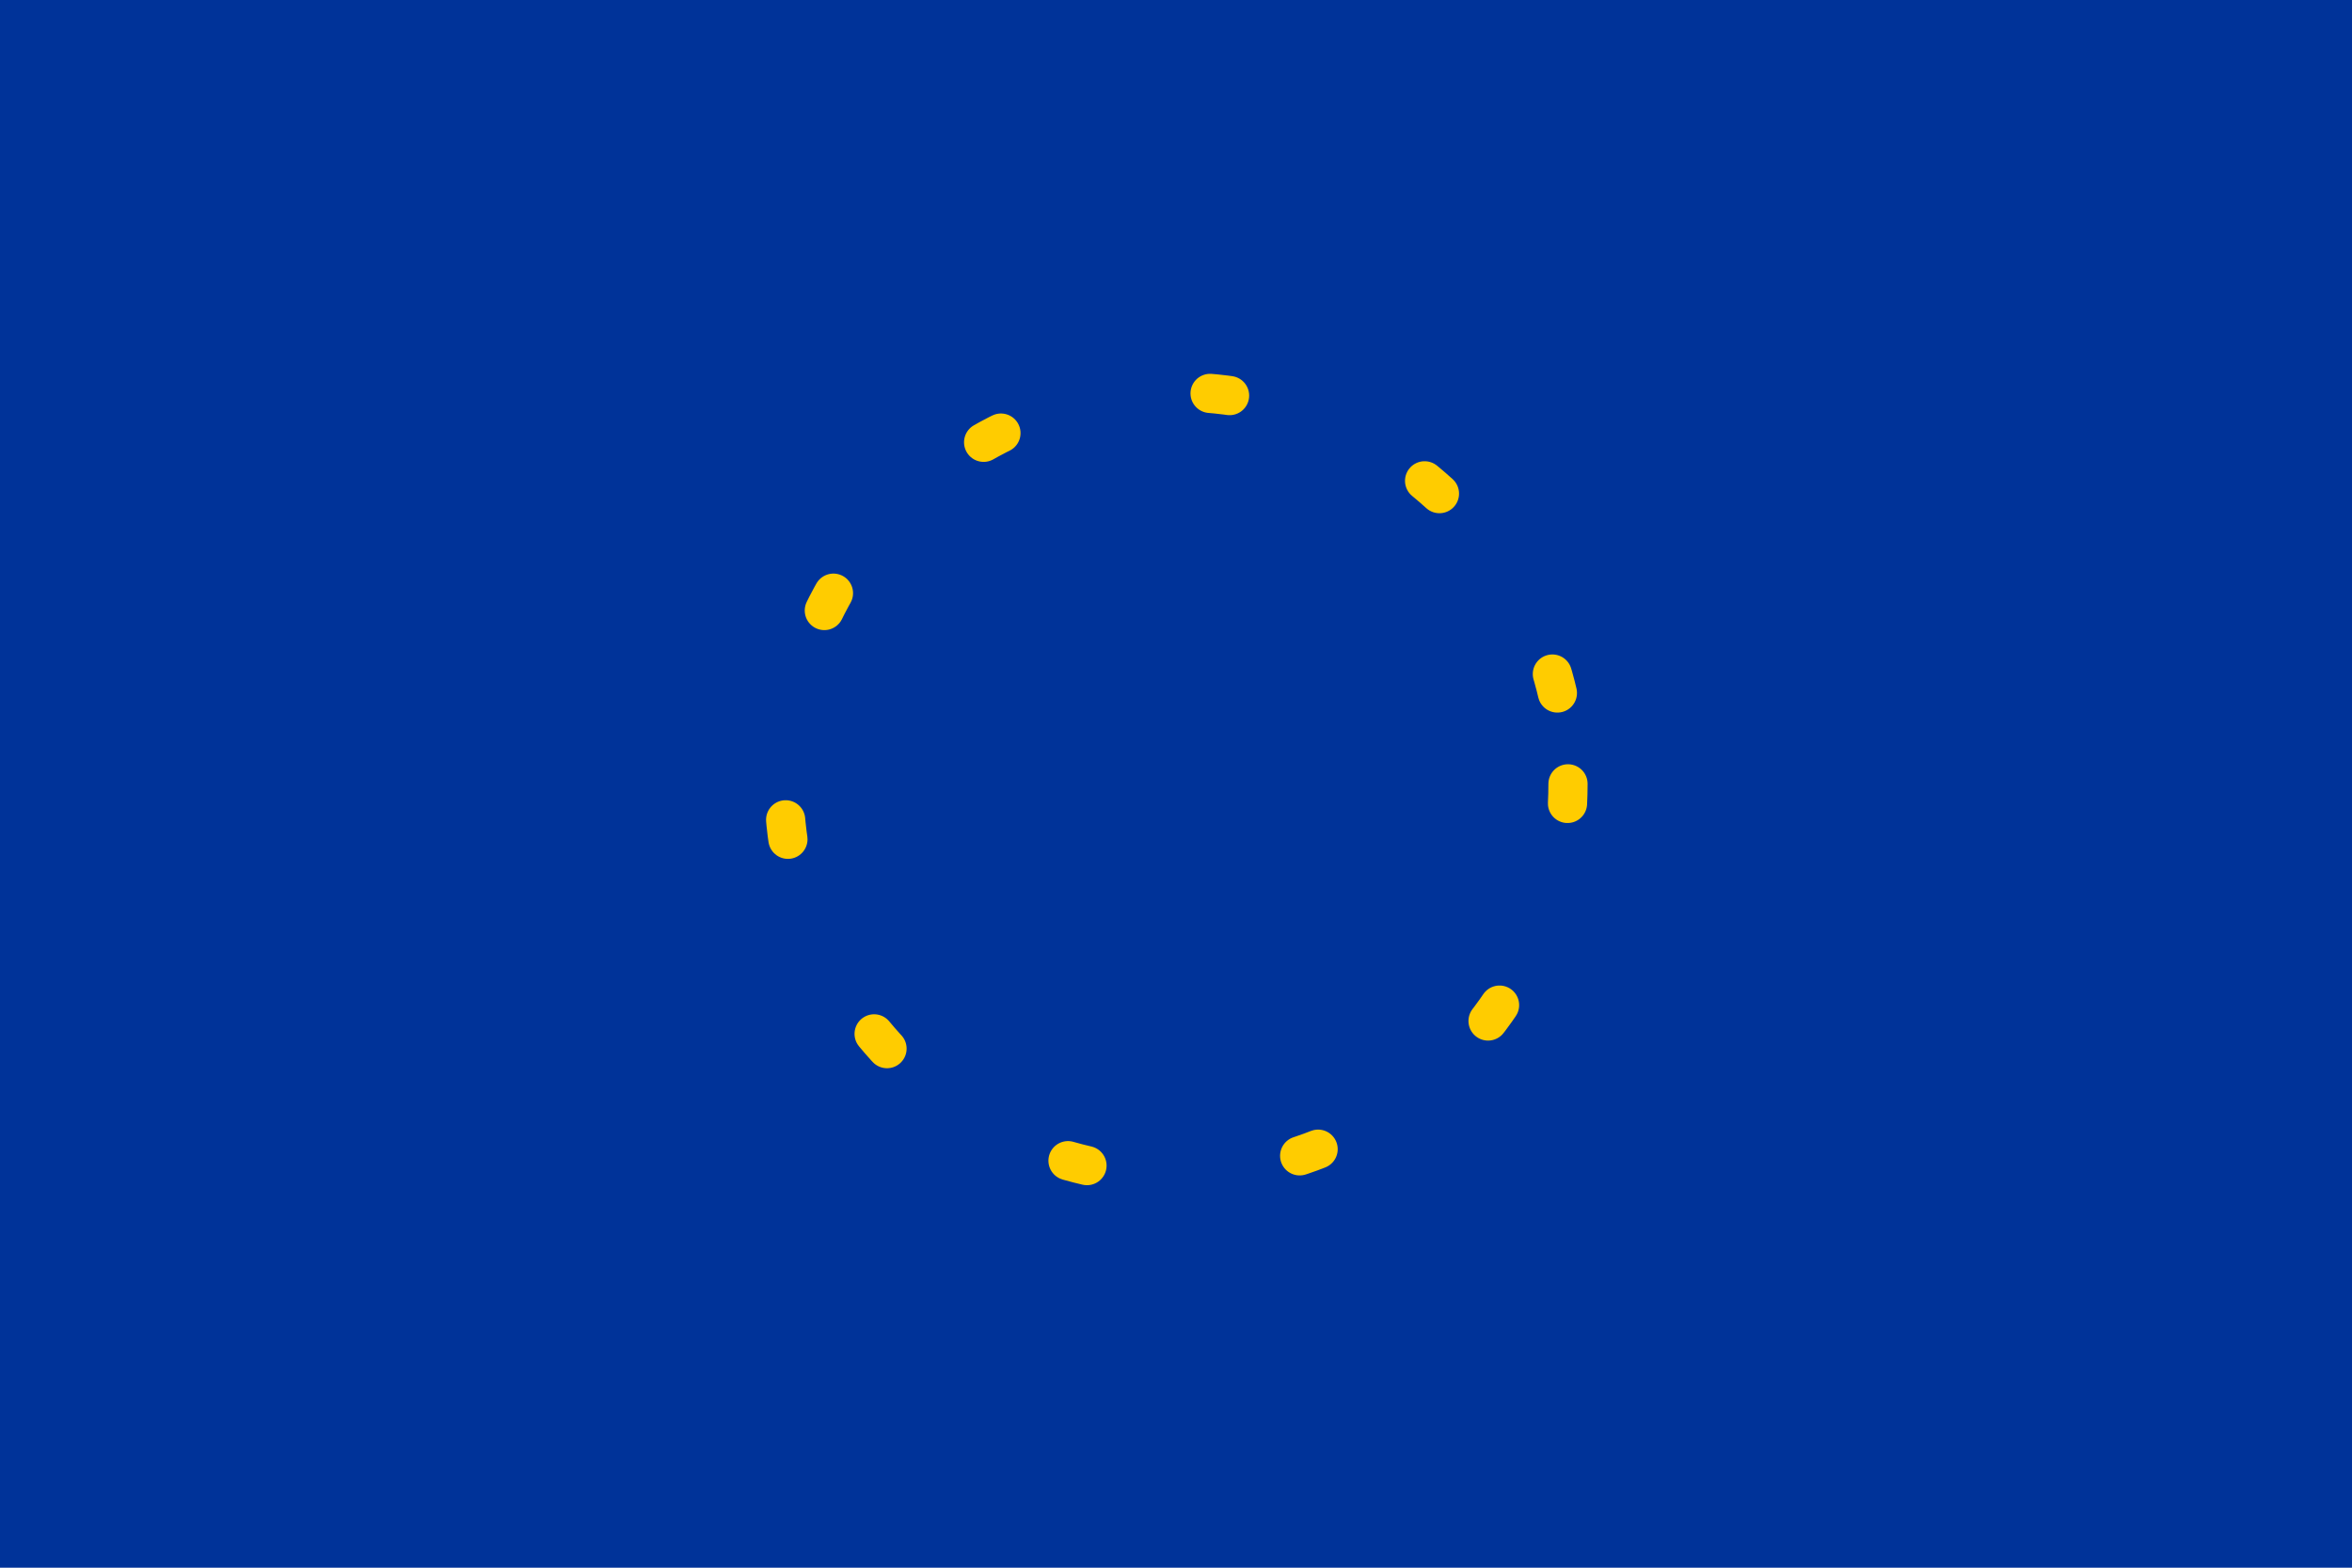
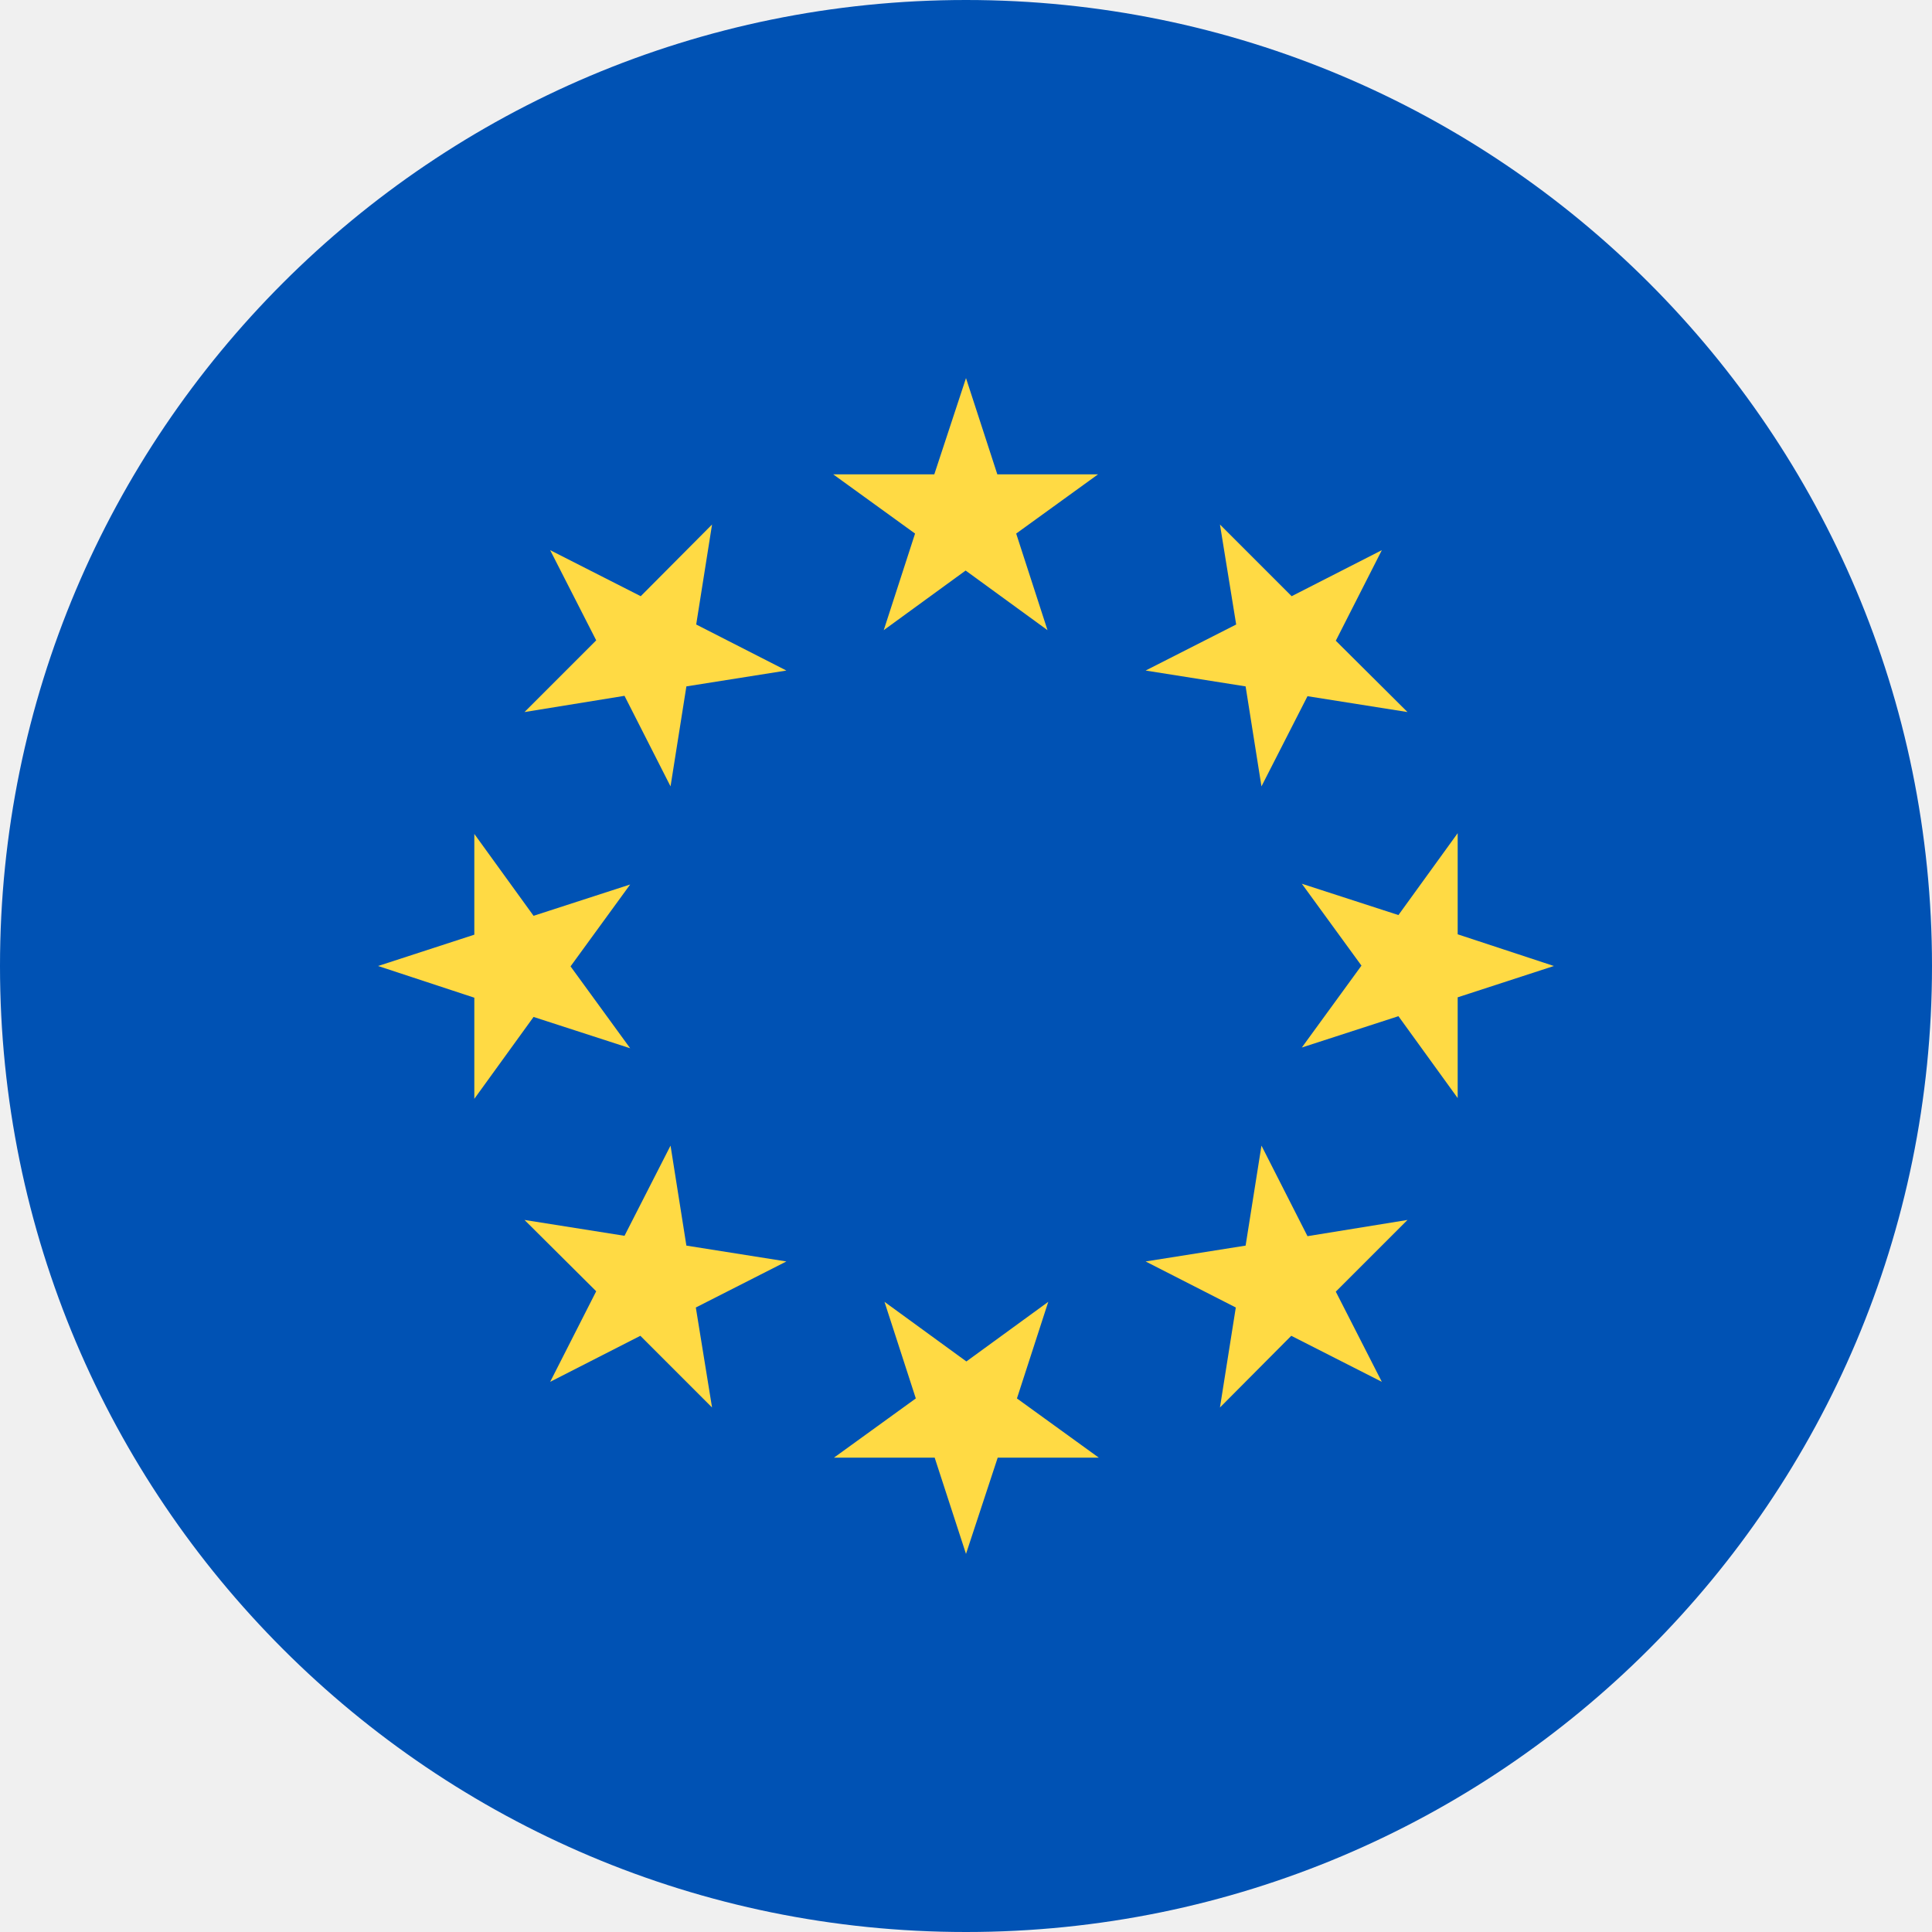
- <svg xmlns="http://www.w3.org/2000/svg" viewBox="0 0 120 80" role="img" aria-labelledby="title">
-   <rect width="120" height="80" fill="#003399" />
-   <g fill="#FFCC00">
-     <circle cx="60" cy="40" r="20" fill="none" stroke="#FFCC00" stroke-width="2" stroke-dasharray="1 11" stroke-linecap="round" />
+ <svg xmlns="http://www.w3.org/2000/svg" width="512" height="512" viewBox="0 0 512 512">
+   <mask id="a">
+     <circle cx="256" cy="256" r="256" fill="#fff" />
+   </mask>
+   <g mask="url(#a)">
+     <path fill="#0052b4" d="M0 0h512v512H0z" />
+     <path fill="#ffda44" d="m256 100.2 8.3 25.5H291l-21.7 15.7 8.3 25.6-21.7-15.8-21.7 15.8 8.3-25.6-21.7-15.7h26.8zm-110.2 45.6 24 12.2 18.9-19-4.2 26.5 23.9 12.2-26.5 4.2-4.2 26.5-12.2-24-26.5 4.3 19-19zM100.2 256l25.5-8.3V221l15.7 21.7 25.6-8.3-15.8 21.7 15.8 21.7-25.6-8.3-15.7 21.7v-26.8zm45.6 110.2 12.2-24-19-18.9 26.5 4.2 12.2-23.9 4.2 26.5 26.5 4.2-24 12.2 4.3 26.5-19-19zM256 411.8l-8.3-25.5H221l21.7-15.7-8.3-25.6 21.7 15.8 21.7-15.8-8.3 25.6 21.7 15.7h-26.8zm110.2-45.6-24-12.2-18.9 19 4.2-26.5-23.9-12.2 26.5-4.2 4.2-26.5 12.2 24 26.5-4.3-19 19zM411.8 256l-25.5 8.3V291l-15.7-21.7-25.6 8.3 15.8-21.7-15.8-21.7 25.6 8.3 15.7-21.7v26.8zm-45.6-110.2-12.2 24 19 18.9-26.5-4.2-12.2 23.9-4.2-26.5-26.5-4.2 24-12.2-4.3-26.5 19 19z" />
  </g>
</svg>
